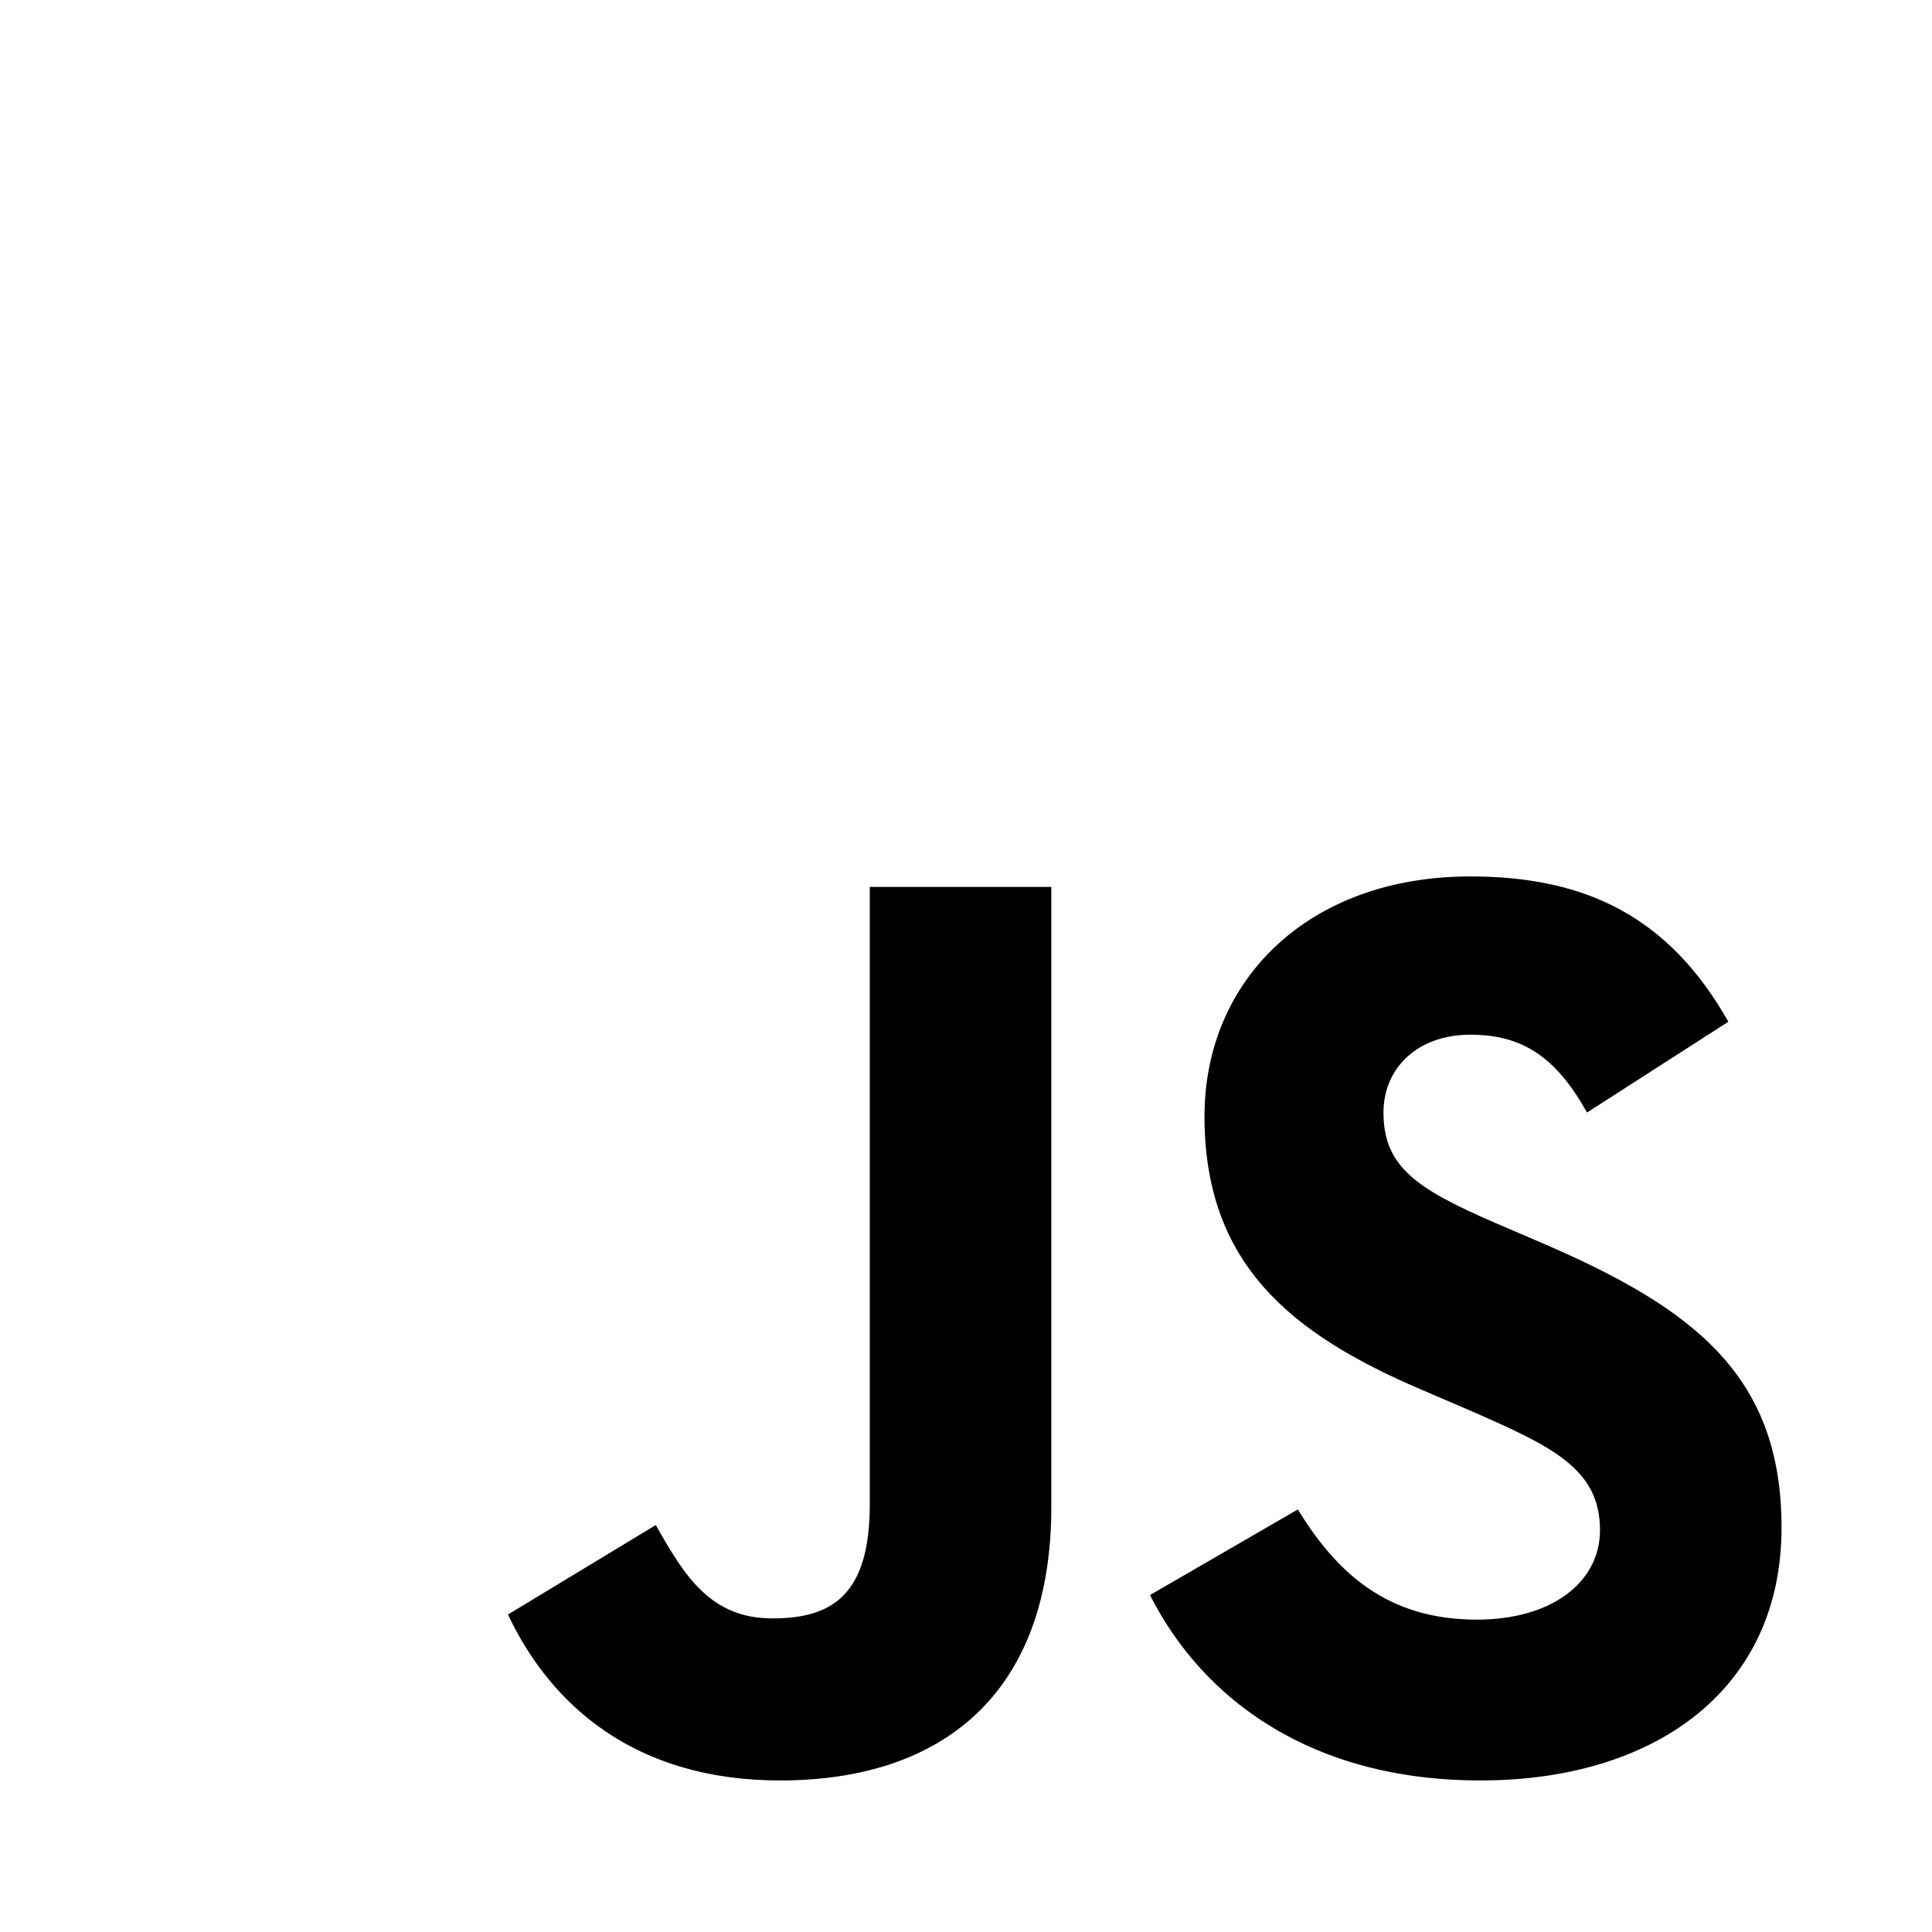
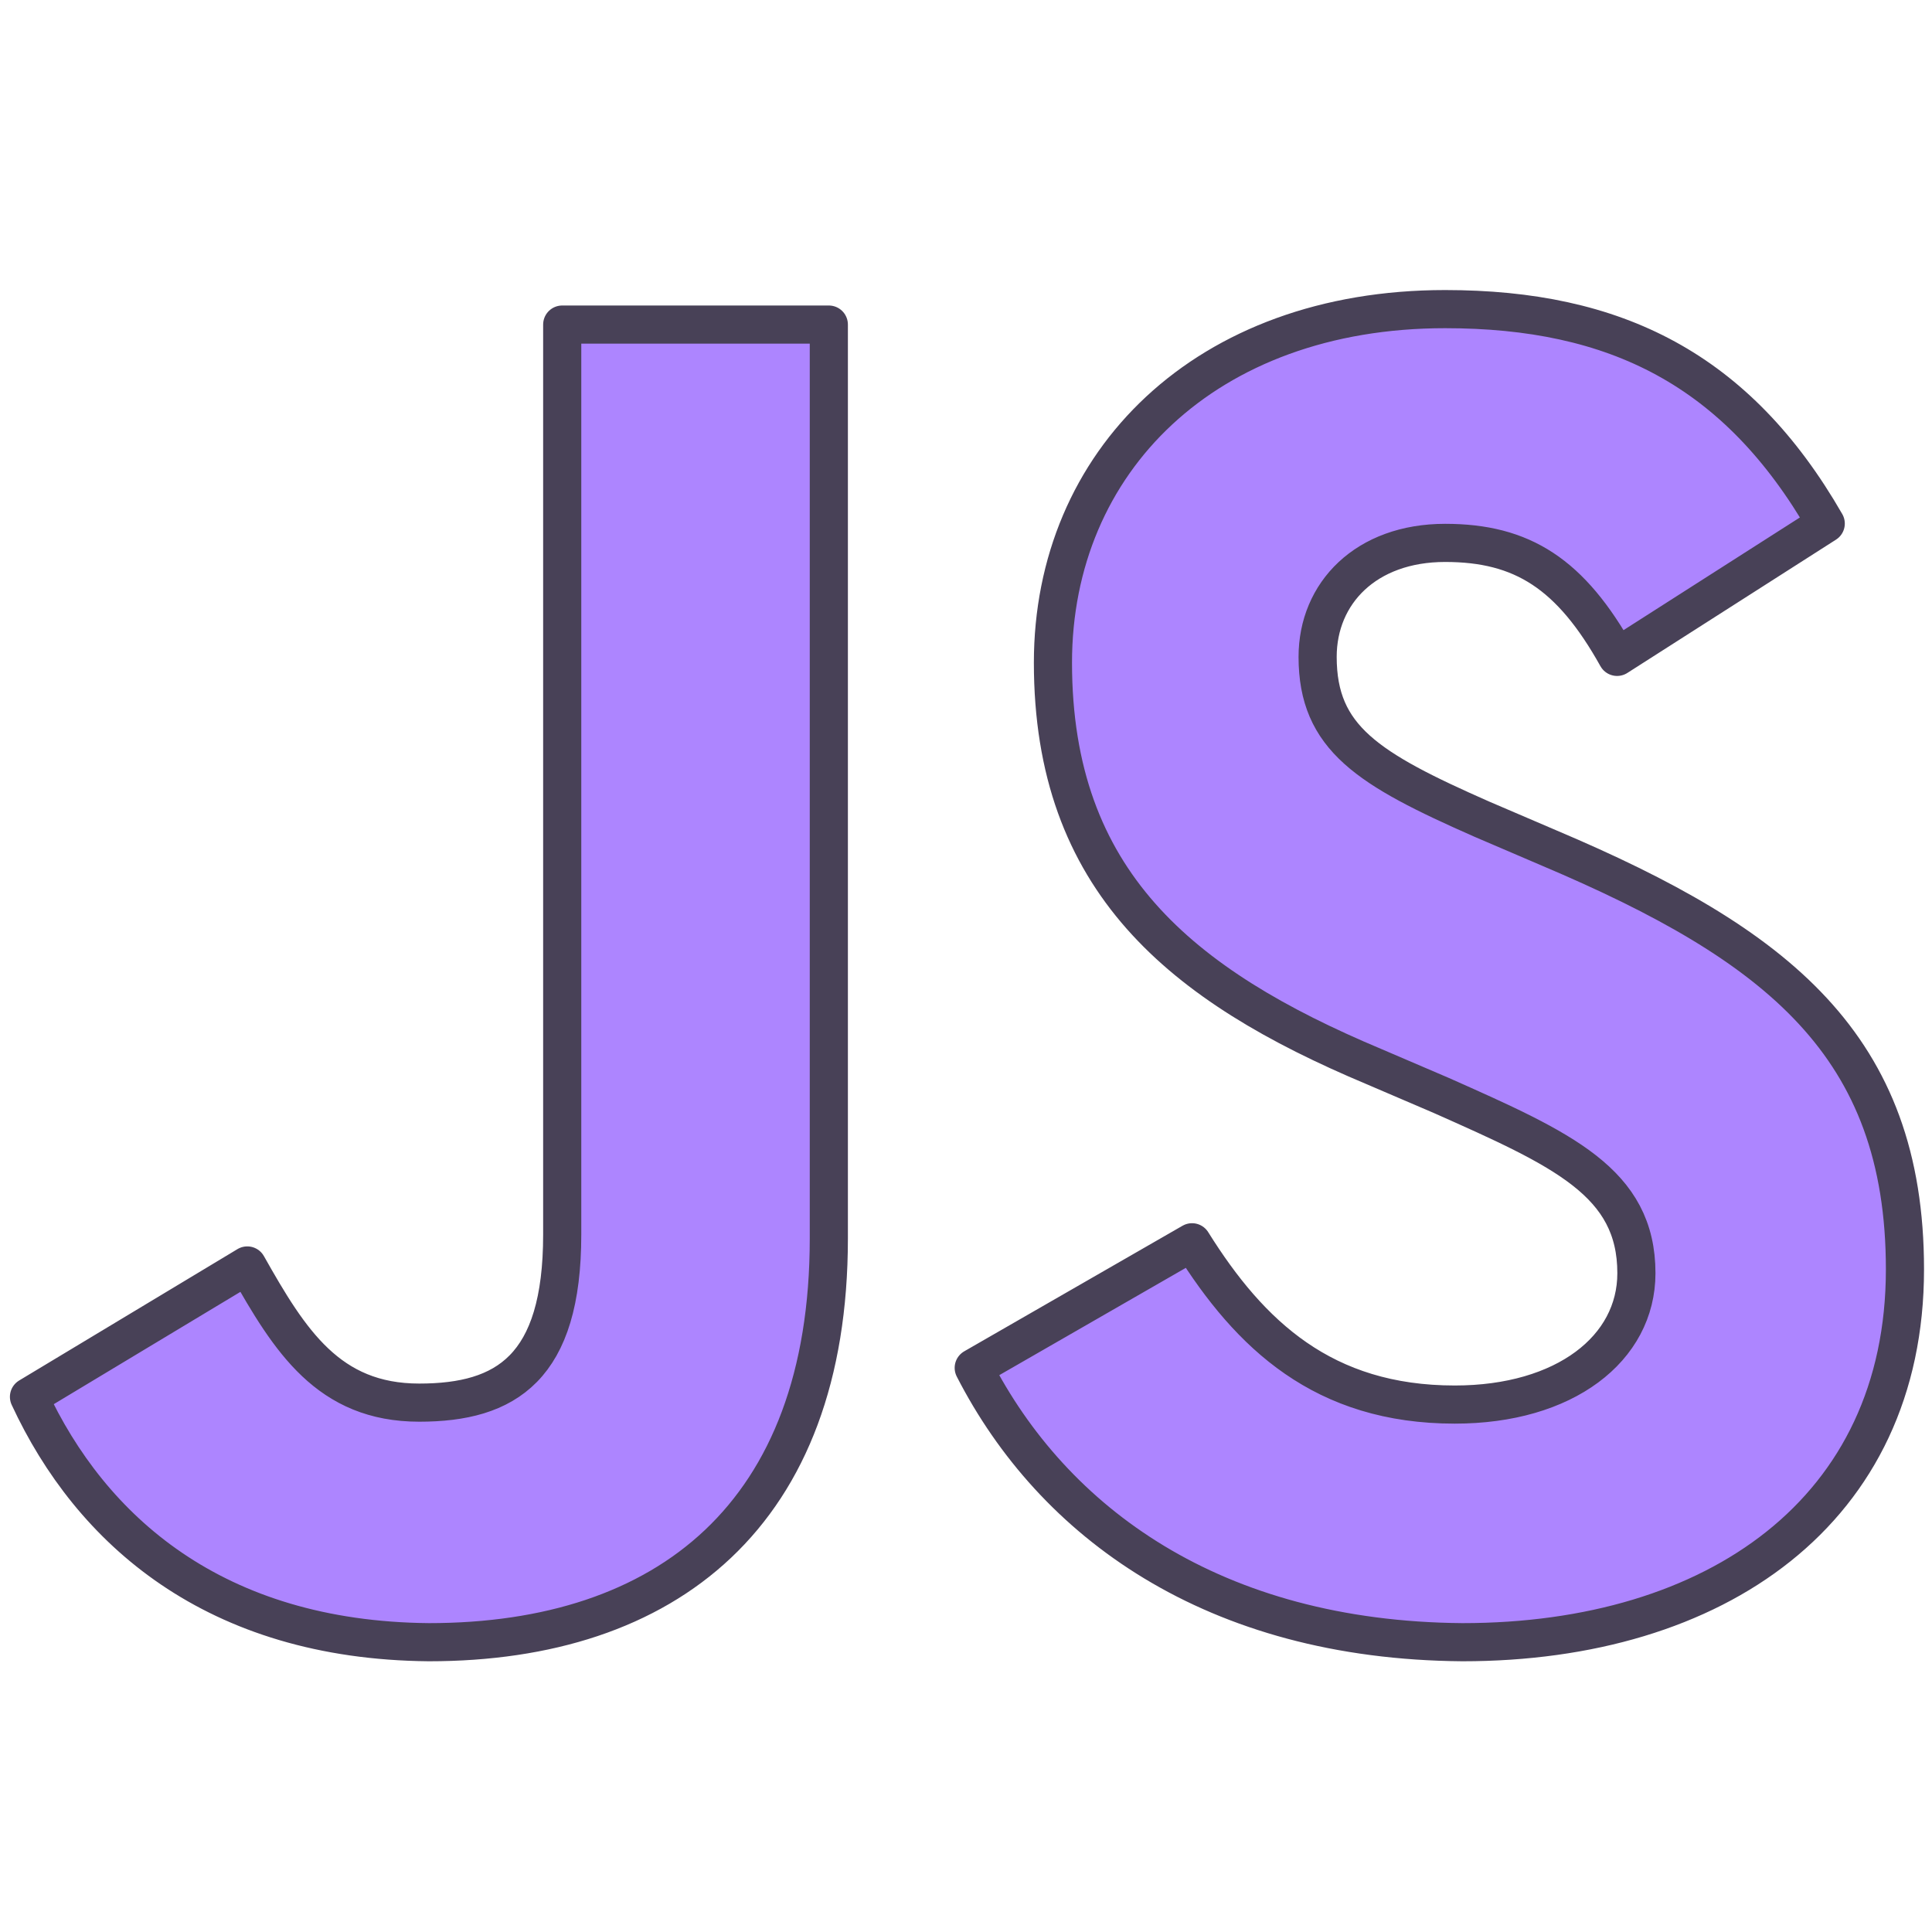
- <svg xmlns="http://www.w3.org/2000/svg" version="1.1" id="Layer_1" x="0px" y="0px" viewBox="0 0 2500 2500" style="enable-background:new 0 0 2500 2500;" xml:space="preserve">
+ <svg xmlns="http://www.w3.org/2000/svg" version="1.1" id="Layer_1" x="0px" y="0px" viewBox="0 0 100 100" style="enable-background:new 0 0 100 100;" xml:space="preserve">
  <style type="text/css">
	.st0{display:none;fill:#F7DF1E;}
+ 	.st1{fill:#AD85FF;stroke:#484157;stroke-width:1.974;stroke-linecap:round;stroke-linejoin:round;stroke-miterlimit:10;}
</style>
-   <path class="st0" d="M0,0h2500v2500H0V0z" />
-   <path d="M657.3,2089.2l191.3-115.8c36.9,65.4,70.5,120.8,151,120.8c77.2,0,125.9-30.2,125.9-147.7v-798.8h234.9v802.1  c0,243.3-142.6,354.1-350.7,354.1C821.8,2304,712.7,2206.6,657.3,2089.2 M1488.1,2064l191.3-110.8  c50.4,82.2,115.8,142.6,231.6,142.6c97.4,0,159.4-48.7,159.4-115.8c0-80.5-63.8-109.1-171.2-156.1l-58.7-25.2  c-169.5-72.1-281.9-162.8-281.9-354.1c0-176.2,134.2-310.5,344-310.5c149.4,0,256.8,52,333.9,188l-182.9,117.5  c-40.3-72.2-83.9-100.7-151-100.7c-68.8,0-112.4,43.6-112.4,100.7c0,70.5,43.6,99,144.3,142.7l58.7,25.2  c199.7,85.6,312.1,172.9,312.1,369.2c0,211.5-166.1,327.2-389.3,327.2C1697.9,2304,1556.9,2200,1488.1,2064" />
+   <path class="st0" d="M-1200-1200h2500v2500h-2500V-1200z" />
+   <path class="st1" d="M1.5,72.3l11.3-6.8c2.2,3.9,4.2,7.1,8.9,7.1c4.5,0,7.4-1.8,7.4-8.7V16.8h13.8v47.3c0,14.3-8.4,20.9-20.7,20.9  C11.1,84.9,4.7,79.2,1.5,72.3 M50.4,70.8l11.3-6.5c3,4.8,6.8,8.4,13.6,8.4c5.7,0,9.4-2.9,9.4-6.8c0-4.7-3.8-6.4-10.1-9.2l-3.5-1.5  c-10-4.2-16.6-9.6-16.6-20.9c0-10.4,7.9-18.3,20.3-18.3c8.8,0,15.1,3.1,19.7,11.1L83.7,34c-2.4-4.3-4.9-5.9-8.9-5.9  c-4.1,0-6.6,2.6-6.6,5.9c0,4.2,2.6,5.8,8.5,8.4l3.5,1.5c11.8,5,18.4,10.2,18.4,21.8c0,12.5-9.8,19.3-22.9,19.3  C62.8,84.9,54.5,78.8,50.4,70.8" />
</svg>
